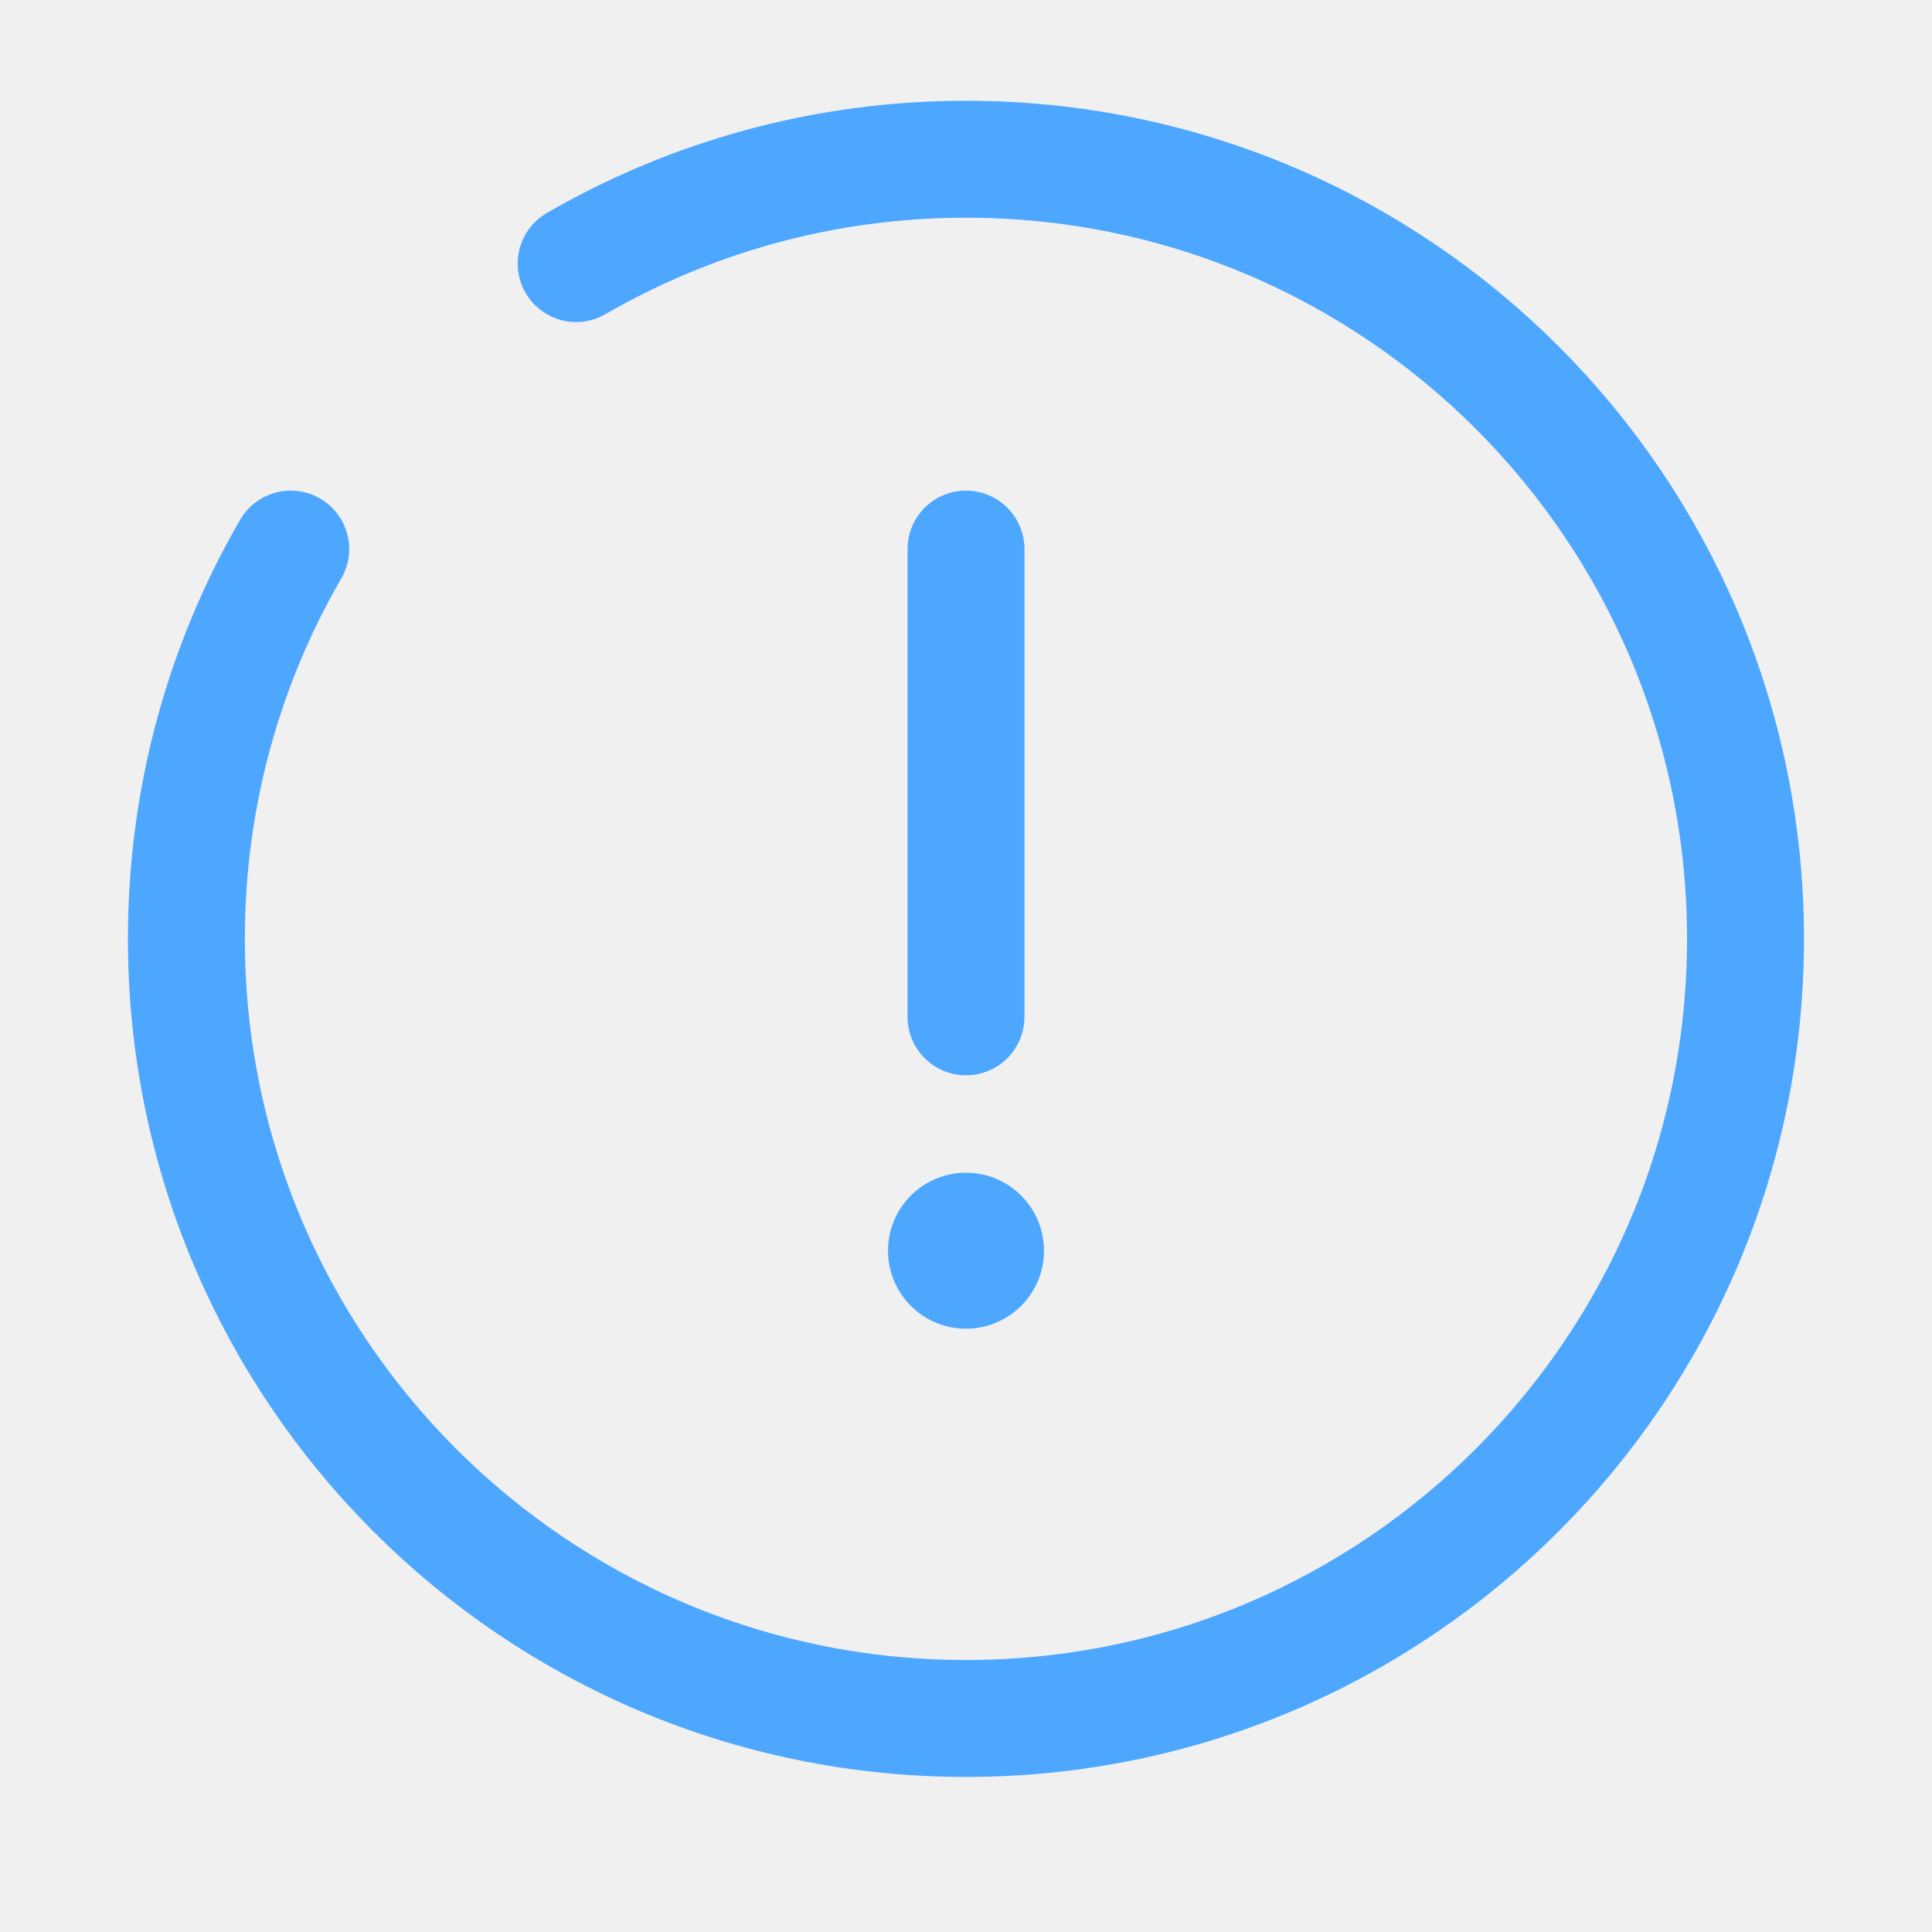
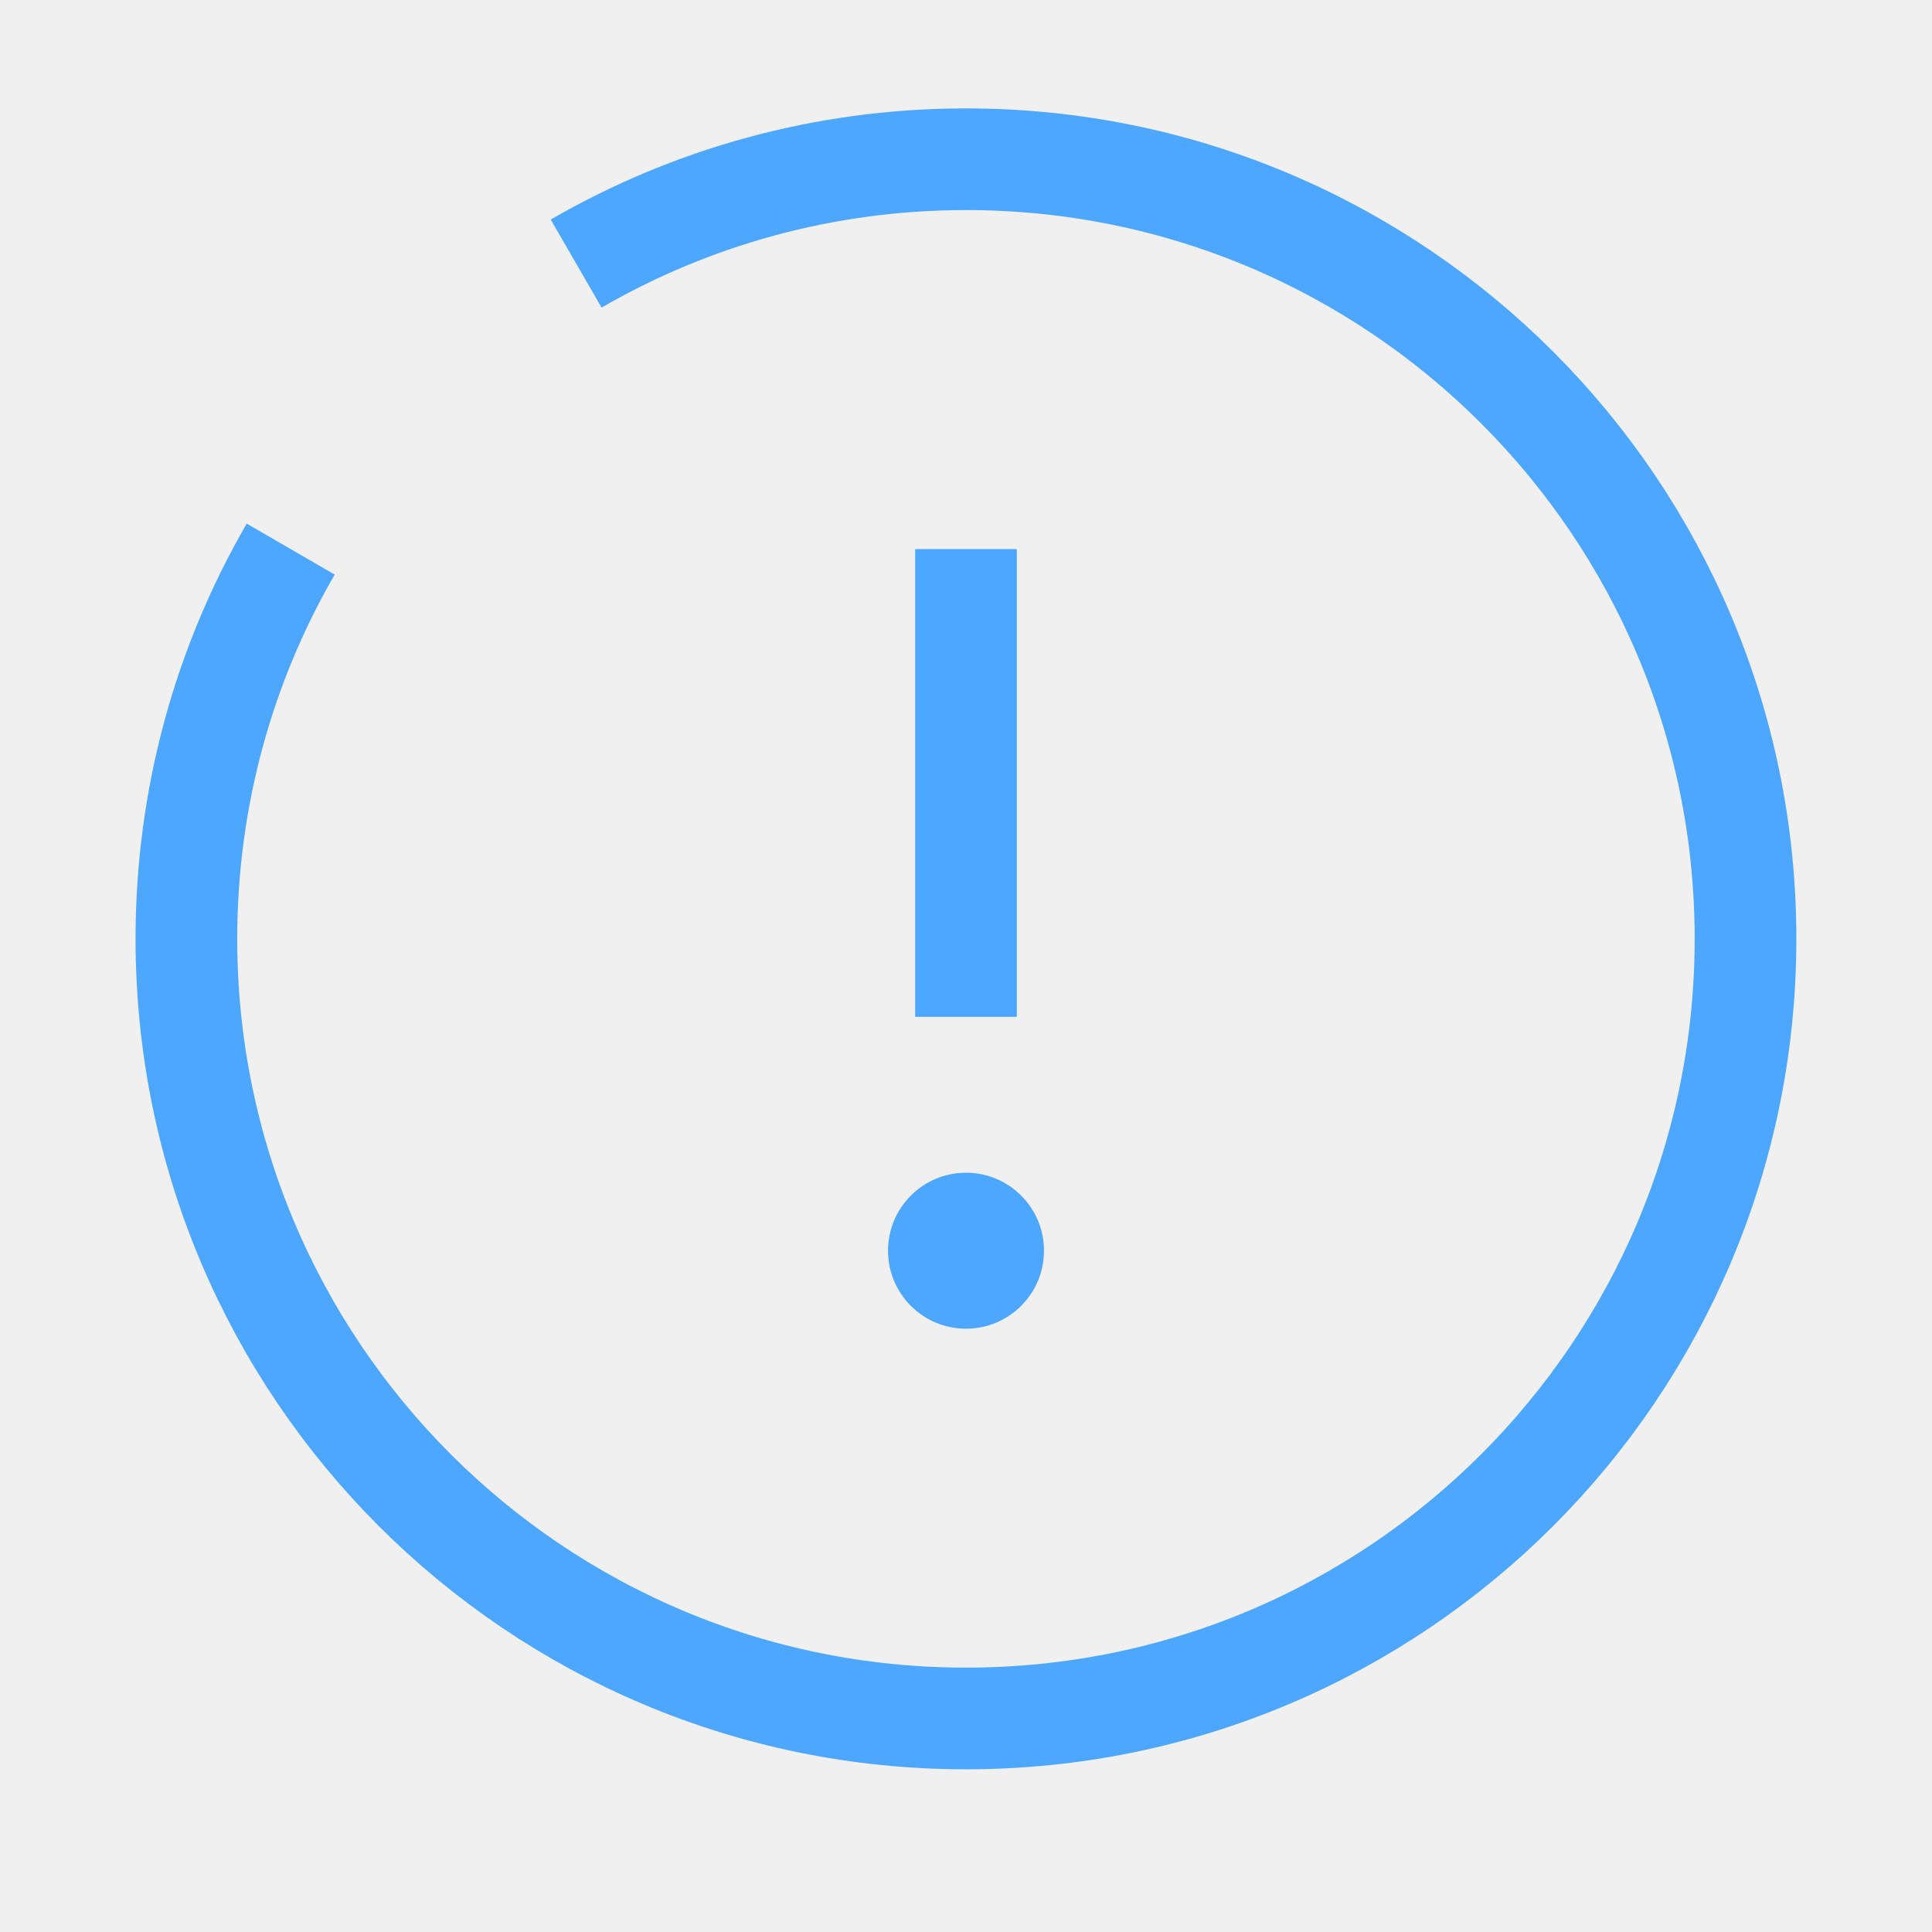
<svg xmlns="http://www.w3.org/2000/svg" width="19" height="19" viewBox="0 0 19 19" fill="none">
  <g clip-path="url(#clip0_182_9756)">
-     <path d="M9.5 5.4V10" stroke="#4DA7FF" stroke-width="1.15" stroke-linecap="round" />
+     <path d="M9.5 5.4V10" stroke="#4DA7FF" strokeWidth="1.15" strokeLinecap="round" />
    <circle cx="9.5" cy="12.3" r="0.767" fill="#4DA7FF" />
-     <path d="M5.666 2.592C6.794 1.94 8.103 1.566 9.5 1.566C13.734 1.566 17.166 4.999 17.166 9.233C17.166 13.467 13.734 16.9 9.5 16.9C5.265 16.9 1.833 13.467 1.833 9.233C1.833 7.837 2.206 6.527 2.859 5.4" stroke="#4DA7FF" stroke-width="1.15" stroke-linecap="round" />
+     <path d="M5.666 2.592C6.794 1.94 8.103 1.566 9.5 1.566C13.734 1.566 17.166 4.999 17.166 9.233C17.166 13.467 13.734 16.9 9.5 16.9C5.265 16.9 1.833 13.467 1.833 9.233C1.833 7.837 2.206 6.527 2.859 5.4" stroke="#4DA7FF" strokeWidth="1.15" strokeLinecap="round" />
  </g>
  <defs>
    <clipPath id="clip0_182_9756">
      <rect width="18.4" height="18.4" fill="white" transform="translate(0.299805 0.0332031)" />
    </clipPath>
  </defs>
</svg>
